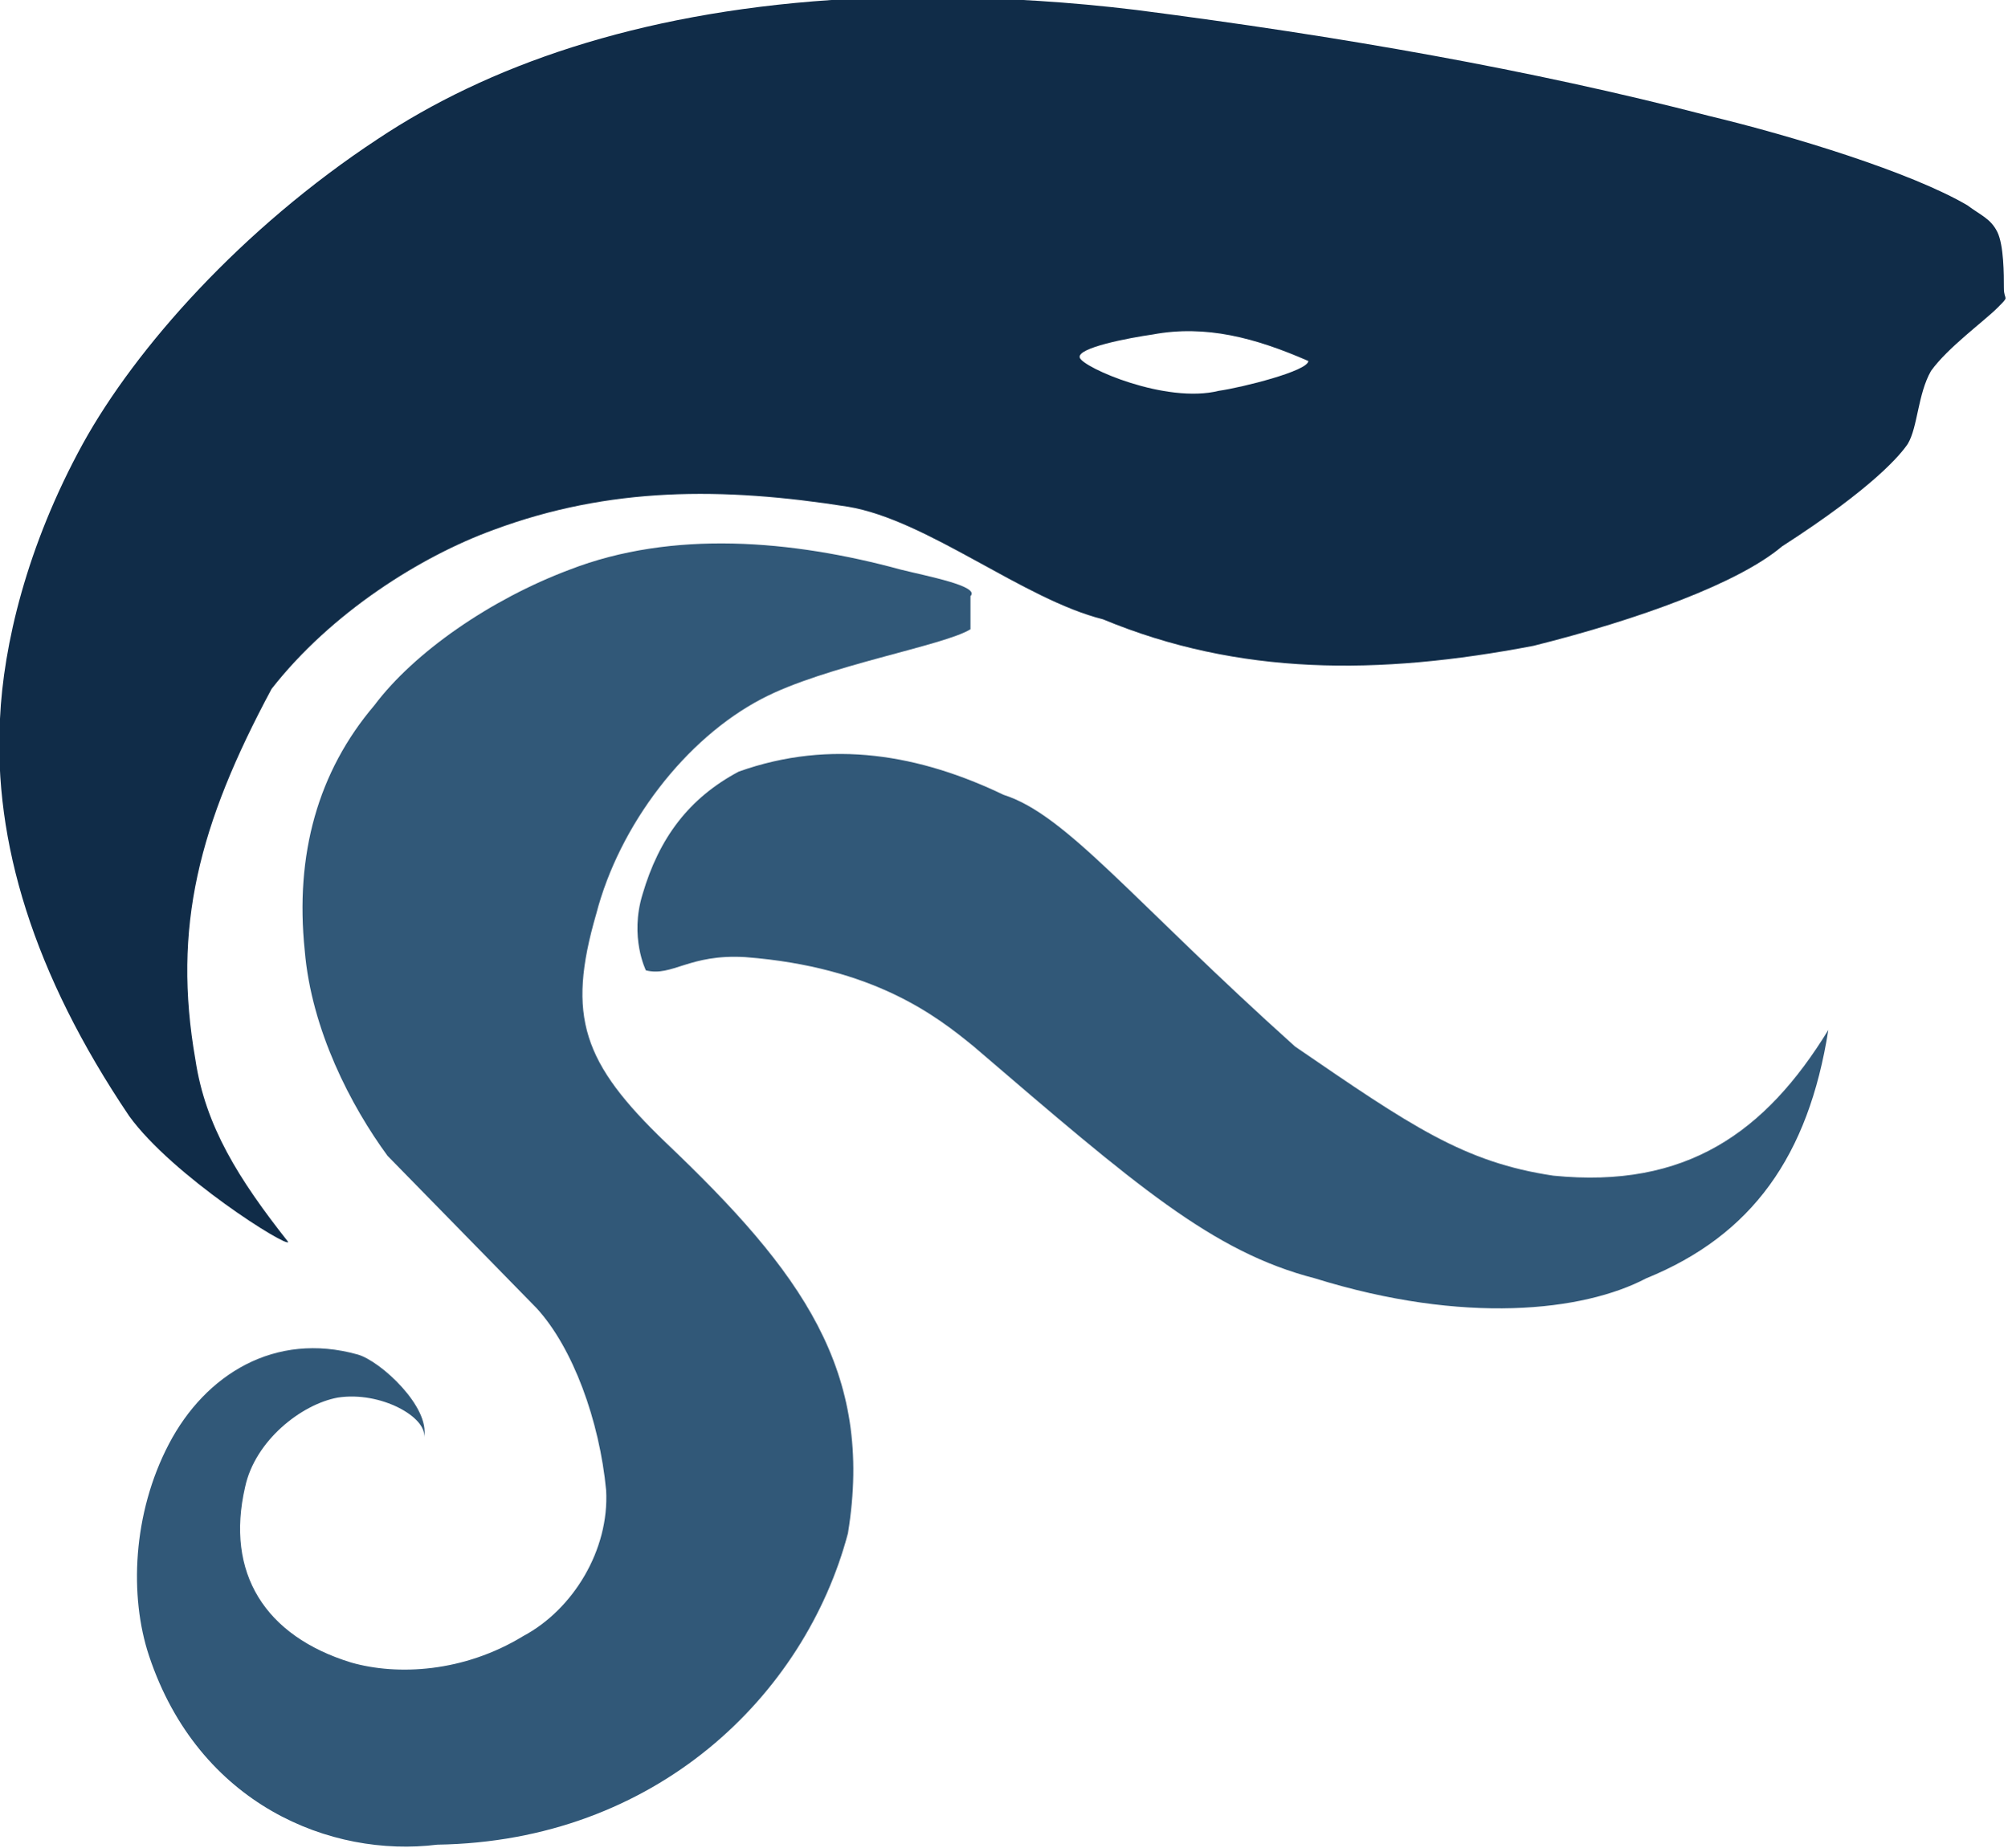
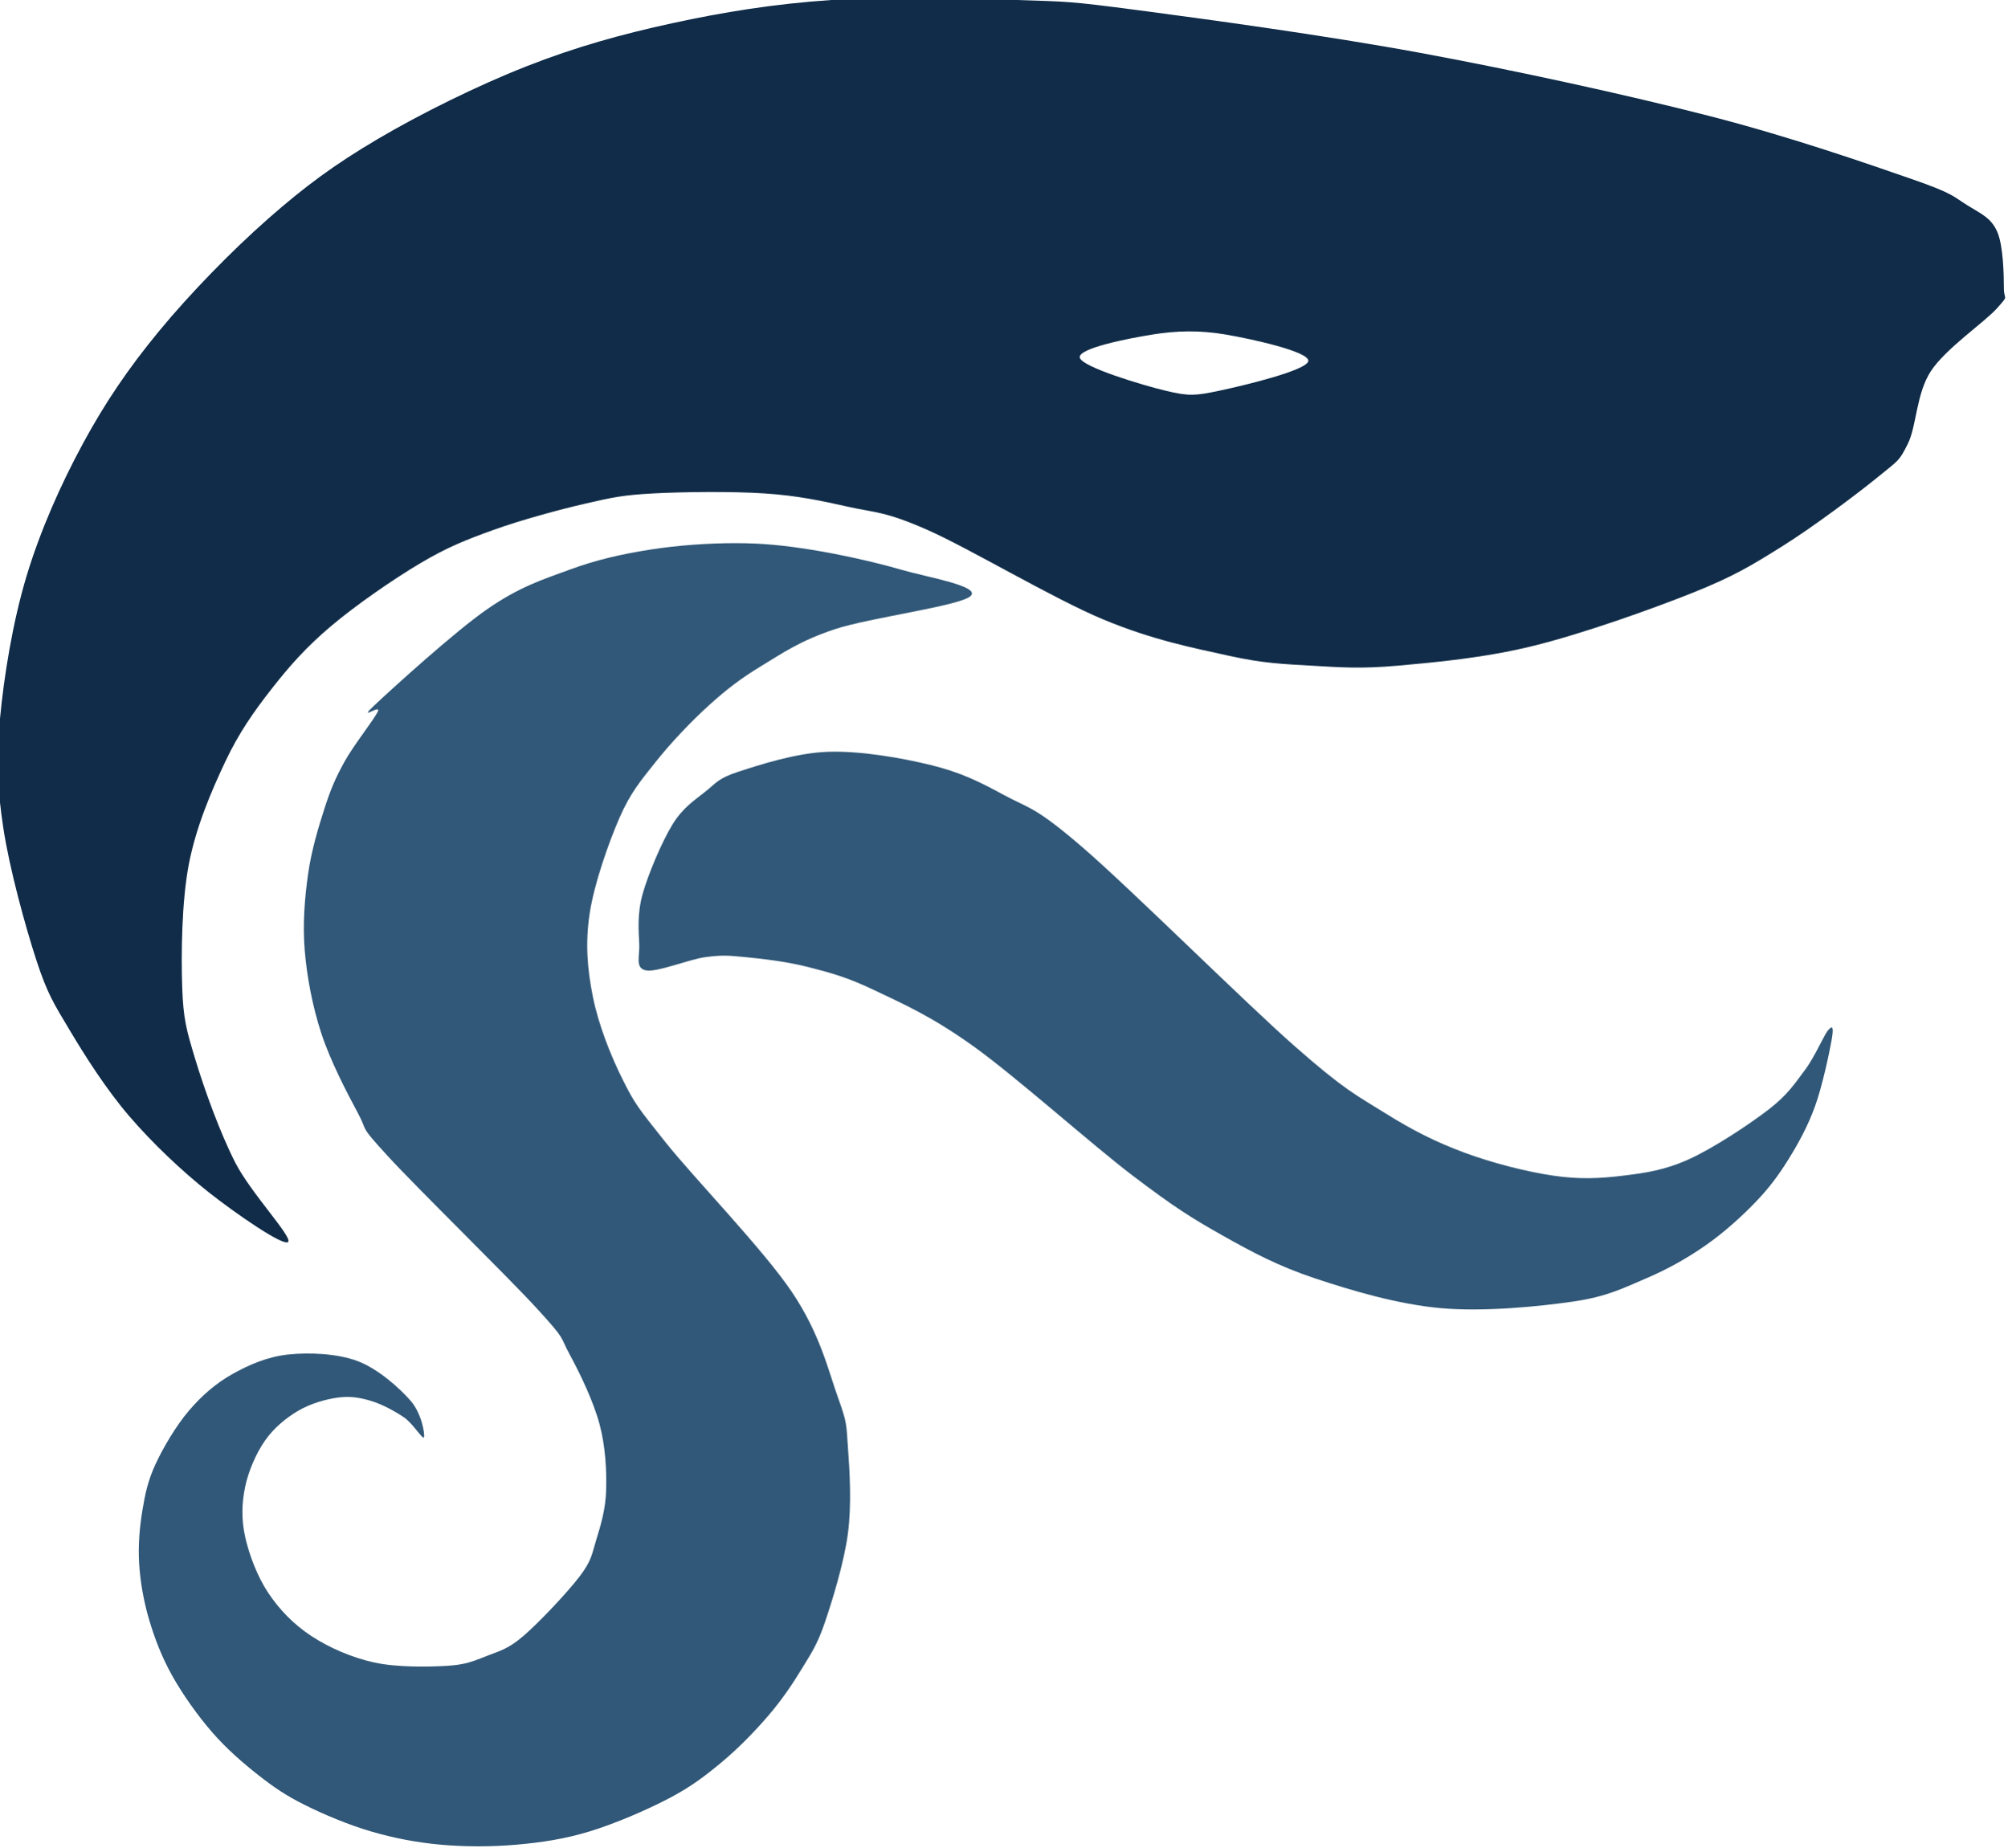
- <svg xmlns="http://www.w3.org/2000/svg" viewBox="0 0 606 558" role="img" aria-label="Ketos">
-   <path fill="#102C48" d="M603 70c-2-4-5-5-9-8-17-10-53-21-78-27-54-14-111-24-173-32-41-5-75-4-92-3-59 4-104 20-137 42-41 27-73 63-89 92C8 165 1 195 0 217c-2 37 10 77 39 120 13 18 48 40 48 38-15-19-25-35-28-55-7-40 1-71 23-112 18-23 45-40 67-48 35-13 69-13 107-7 24 4 53 28 77 34 41 17 83 17 130 8 32-8 62-19 75-30 28-18 36-28 38-31 3-5 3-15 7-22 5-7 16-15 20-19 4-4 2-2 2-6 0-4 0-13-2-17zM326 108c-1-3 15-6 22-7 16-3 31 1 47 8 0 3-20 8-27 9-16 4-41-7-42-10z" />
-   <path fill="#315878" d="M293 180c3-3-13-6-21-8-33-9-69-12-100 0-24 9-47 25-59 41-17 20-24 45-21 74 2 24 14 47 25 62l45 46c11 12 19 34 21 55 1 18-10 36-25 44-18 11-38 12-52 8-26-8-38-27-32-53 3-14 17-25 28-27 13-2 27 6 26 12 2-9-13-23-20-25-25-7-46 6-57 27-11 21-12 46-6 64 15 45 55 61 87 57 66-1 111-45 124-94 8-49-14-79-55-118-25-24-30-38-21-69 7-27 27-53 50-65 19-10 55-16 63-21zm-99 90c-4 13 1 23 1 23 8 2 13-5 30-4 39 3 58 18 69 27 49 42 72 62 103 70 45 14 81 10 100 0 32-13 49-37 55-75-19 31-43 48-83 44-27-4-43-15-78-39-49-44-69-70-88-76-25-12-52-17-80-7-15 8-24 20-29 37z" />
+ <svg xmlns="http://www.w3.org/2000/svg" viewBox="0 0 606 558" role="img" aria-labelledby="title desc">
+   <path fill="#102C48" fill-rule="evenodd" d="M603.0 70.0 C601.17 65.83 598.33 64.67 594.0 62.0 C589.67 59.33 590.00 58.50 577.0 54.0 C564.00 49.50 540.67 41.33 516.0 35.0 C491.33 28.67 457.83 21.33 429.0 16.0 C400.17 10.67 363.33 5.67 343.0 3.0 C322.67 0.33 322.33 0.50 307.0 0.0 C291.67 -0.50 268.33 -1.17 251.0 0.0 C233.67 1.17 218.33 3.67 203.0 7.0 C187.67 10.33 173.83 14.17 159.0 20.0 C144.17 25.83 127.00 34.33 114.0 42.0 C101.00 49.67 92.00 56.33 81.0 66.0 C70.00 75.67 57.33 88.67 48.0 100.0 C38.67 111.33 31.67 121.67 25.0 134.0 C18.33 146.33 12.17 160.17 8.0 174.0 C3.83 187.83 1.17 204.33 0.0 217.0 C-1.17 229.67 -0.83 237.83 1.0 250.0 C2.83 262.17 7.67 279.83 11.0 290.0 C14.33 300.17 16.33 303.17 21.0 311.0 C25.67 318.83 32.00 328.83 39.0 337.0 C46.00 345.17 55.00 353.67 63.0 360.0 C71.00 366.33 85.67 376.50 87.0 375.0 C88.33 373.50 75.67 360.17 71.0 351.0 C66.33 341.83 61.67 328.83 59.0 320.0 C56.33 311.17 55.33 307.83 55.0 298.0 C54.67 288.17 54.83 272.33 57.0 261.0 C59.17 249.67 63.83 238.83 68.0 230.0 C72.17 221.17 76.67 214.83 82.0 208.0 C87.33 201.17 92.50 195.33 100.0 189.0 C107.50 182.67 118.83 174.83 127.0 170.0 C135.17 165.17 140.67 163.00 149.0 160.0 C157.33 157.00 169.00 153.83 177.0 152.0 C185.00 150.17 188.00 149.50 197.0 149.0 C206.00 148.50 221.17 148.33 231.0 149.0 C240.83 149.67 247.83 151.17 256.0 153.0 C264.17 154.83 267.17 154.33 280.0 160.0 C292.83 165.67 317.83 180.67 333.0 187.0 C348.17 193.33 360.50 195.67 371.0 198.0 C381.50 200.33 387.50 200.50 396.0 201.0 C404.50 201.50 410.83 202.00 422.0 201.0 C433.17 200.00 448.17 198.67 463.0 195.0 C477.83 191.33 498.50 184.00 511.0 179.0 C523.50 174.00 528.67 170.83 538.0 165.0 C547.33 159.17 560.67 149.17 567.0 144.0 C573.33 138.83 573.33 139.33 576.0 134.0 C578.67 128.67 578.50 118.83 583.0 112.0 C587.50 105.17 599.33 97.17 603.0 93.0 C606.67 88.83 605.00 90.83 605.0 87.0 C605.00 83.17 604.83 74.17 603.0 70.0 Z M326.0 108.0 C325.33 105.17 340.67 102.17 348.0 101.0 C355.33 99.83 362.17 99.67 370.0 101.0 C377.83 102.33 395.33 106.17 395.0 109.0 C394.67 111.83 375.17 116.50 368.0 118.0 C360.83 119.50 359.00 119.67 352.0 118.0 C345.00 116.33 326.67 110.83 326.0 108.0 Z" />
+   <path fill="#315878" fill-rule="evenodd" d="M293.0 180.0 C296.33 177.00 280.00 174.33 272.0 172.0 C264.00 169.67 253.33 167.33 245.0 166.0 C236.67 164.67 230.17 164.00 222.0 164.0 C213.83 164.00 204.33 164.67 196.0 166.0 C187.67 167.33 180.17 169.00 172.0 172.0 C163.83 175.00 156.83 177.17 147.0 184.0 C137.17 190.83 118.50 207.83 113.0 213.0 C107.50 218.17 115.50 212.17 114.0 215.0 C112.50 217.83 106.67 225.17 104.0 230.0 C101.33 234.83 99.83 238.33 98.0 244.0 C96.17 249.67 94.00 256.83 93.0 264.0 C92.00 271.17 91.33 279.00 92.0 287.0 C92.67 295.00 94.33 303.83 97.0 312.0 C99.67 320.17 104.67 329.83 108.0 336.0 C111.33 342.17 108.00 339.17 117.0 349.0 C126.00 358.83 152.83 385.00 162.0 395.0 C171.17 405.00 168.83 403.17 172.0 409.0 C175.17 414.83 179.17 423.17 181.0 430.0 C182.83 436.83 183.17 444.17 183.0 450.0 C182.83 455.83 181.33 460.67 180.0 465.0 C178.67 469.33 178.67 471.17 175.0 476.0 C171.33 480.83 162.67 490.00 158.0 494.0 C153.33 498.00 150.83 498.50 147.0 500.0 C143.17 501.50 140.67 502.67 135.0 503.0 C129.33 503.33 119.83 503.50 113.0 502.0 C106.17 500.50 99.33 497.50 94.0 494.0 C88.67 490.50 84.33 486.00 81.0 481.0 C77.67 476.00 75.17 469.33 74.0 464.0 C72.83 458.67 73.00 453.83 74.0 449.0 C75.00 444.17 77.33 438.83 80.0 435.0 C82.67 431.17 86.33 428.17 90.0 426.0 C93.67 423.83 98.33 422.50 102.0 422.0 C105.67 421.50 108.67 422.00 112.0 423.0 C115.33 424.00 119.33 426.17 122.0 428.0 C124.67 429.83 127.67 434.83 128.0 434.0 C128.33 433.17 127.33 426.83 124.0 423.0 C120.67 419.17 114.17 413.33 108.0 411.0 C101.83 408.67 93.33 408.33 87.0 409.0 C80.67 409.67 75.00 412.17 70.0 415.0 C65.00 417.83 60.83 421.50 57.0 426.0 C53.17 430.50 49.33 437.00 47.0 442.0 C44.67 447.00 43.83 451.00 43.0 456.0 C42.17 461.00 41.67 466.50 42.0 472.0 C42.33 477.50 43.33 483.33 45.0 489.0 C46.67 494.67 48.83 500.33 52.0 506.0 C55.17 511.67 59.67 518.00 64.0 523.0 C68.33 528.00 73.33 532.33 78.0 536.0 C82.67 539.67 86.33 542.17 92.0 545.0 C97.67 547.83 105.17 551.00 112.0 553.0 C118.83 555.00 125.67 556.33 133.0 557.0 C140.33 557.67 148.50 557.67 156.0 557.0 C163.50 556.33 170.33 555.33 178.0 553.0 C185.67 550.67 195.33 546.50 202.0 543.0 C208.67 539.50 213.00 536.17 218.0 532.0 C223.00 527.83 228.00 522.67 232.0 518.0 C236.00 513.33 239.17 508.67 242.0 504.0 C244.83 499.33 246.67 496.83 249.0 490.0 C251.33 483.17 254.83 471.83 256.0 463.0 C257.17 454.17 256.50 443.83 256.0 437.0 C255.50 430.17 255.83 429.83 253.0 422.0 C250.17 414.17 247.67 402.83 239.0 390.0 C230.33 377.17 209.50 355.67 201.0 345.0 C192.50 334.33 191.67 333.33 188.0 326.0 C184.33 318.67 180.67 309.33 179.0 301.0 C177.33 292.67 176.67 285.00 178.0 276.0 C179.33 267.00 183.67 254.67 187.0 247.0 C190.33 239.33 193.50 235.67 198.0 230.0 C202.50 224.33 208.67 217.83 214.0 213.0 C219.33 208.17 223.67 204.83 230.0 201.0 C236.33 197.17 241.50 193.50 252.0 190.0 C262.50 186.50 289.67 183.00 293.0 180.0 Z" />
+   <path fill="#315878" fill-rule="evenodd" d="M194.0 270.0 C192.33 276.00 192.83 281.17 193.0 285.0 C193.17 288.83 191.67 292.33 195.0 293.0 C198.33 293.67 208.00 289.67 213.0 289.0 C218.00 288.33 219.83 288.50 225.0 289.0 C230.17 289.50 237.50 290.33 244.0 292.0 C250.50 293.67 255.67 295.00 264.0 299.0 C272.33 303.00 281.00 306.67 294.0 316.0 C307.00 325.33 329.50 345.50 342.0 355.0 C354.50 364.50 359.83 367.83 369.0 373.0 C378.17 378.17 386.00 382.33 397.0 386.0 C408.00 389.67 422.00 393.83 435.0 395.0 C448.00 396.17 464.67 394.50 475.0 393.0 C485.33 391.50 490.33 388.83 497.0 386.0 C503.67 383.17 509.50 379.83 515.0 376.0 C520.50 372.17 525.83 367.33 530.0 363.0 C534.17 358.67 537.00 354.83 540.0 350.0 C543.00 345.17 545.83 340.00 548.0 334.0 C550.17 328.00 552.33 317.83 553.0 314.0 C553.67 310.17 553.33 309.50 552.0 311.0 C550.67 312.50 548.00 319.00 545.0 323.0 C542.00 327.00 539.83 330.50 534.0 335.0 C528.17 339.50 517.33 346.67 510.0 350.0 C502.67 353.33 496.83 354.17 490.0 355.0 C483.17 355.83 477.00 356.17 469.0 355.0 C461.00 353.83 450.50 351.17 442.0 348.0 C433.50 344.83 426.50 341.33 418.0 336.0 C409.50 330.67 406.17 329.33 391.0 316.0 C375.83 302.67 341.67 268.67 327.0 256.0 C312.33 243.33 310.67 244.17 303.0 240.0 C295.33 235.83 289.83 233.17 281.0 231.0 C272.17 228.83 259.67 226.67 250.0 227.0 C240.33 227.33 229.17 231.00 223.0 233.0 C216.83 235.00 216.33 236.33 213.0 239.0 C209.67 241.67 206.17 243.83 203.0 249.0 C199.83 254.17 195.67 264.00 194.0 270.0 Z" />
</svg>
